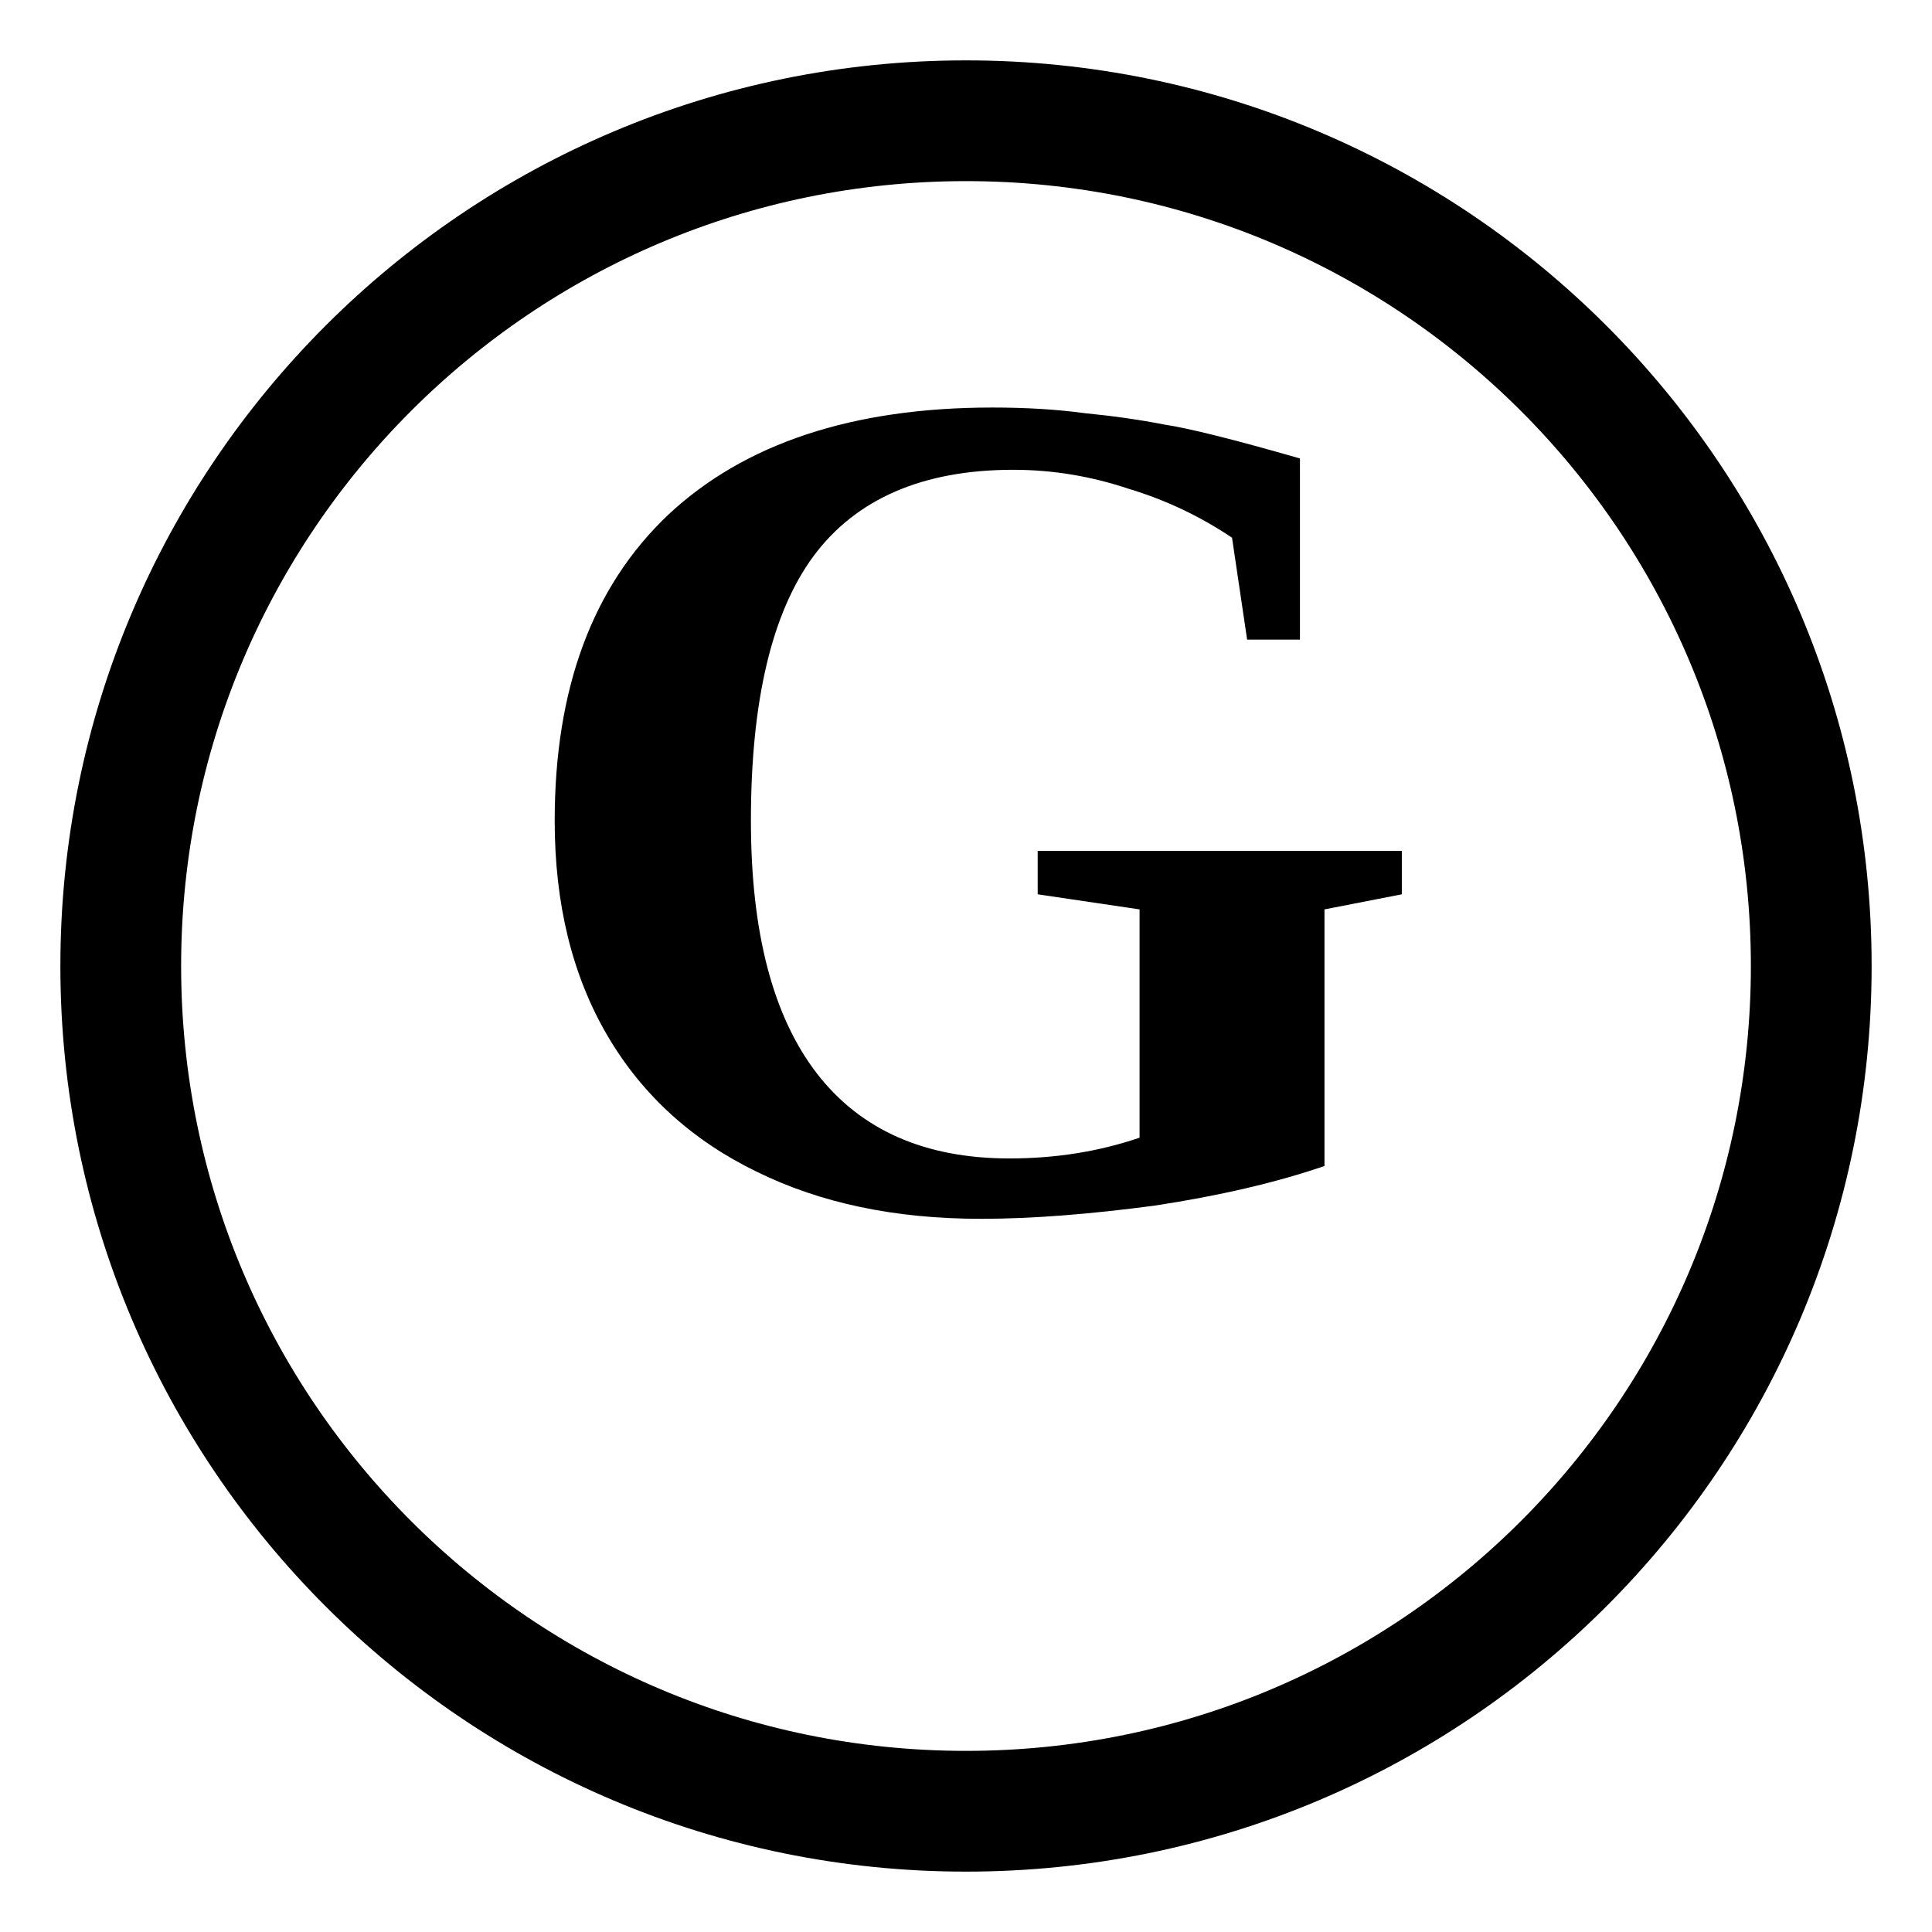
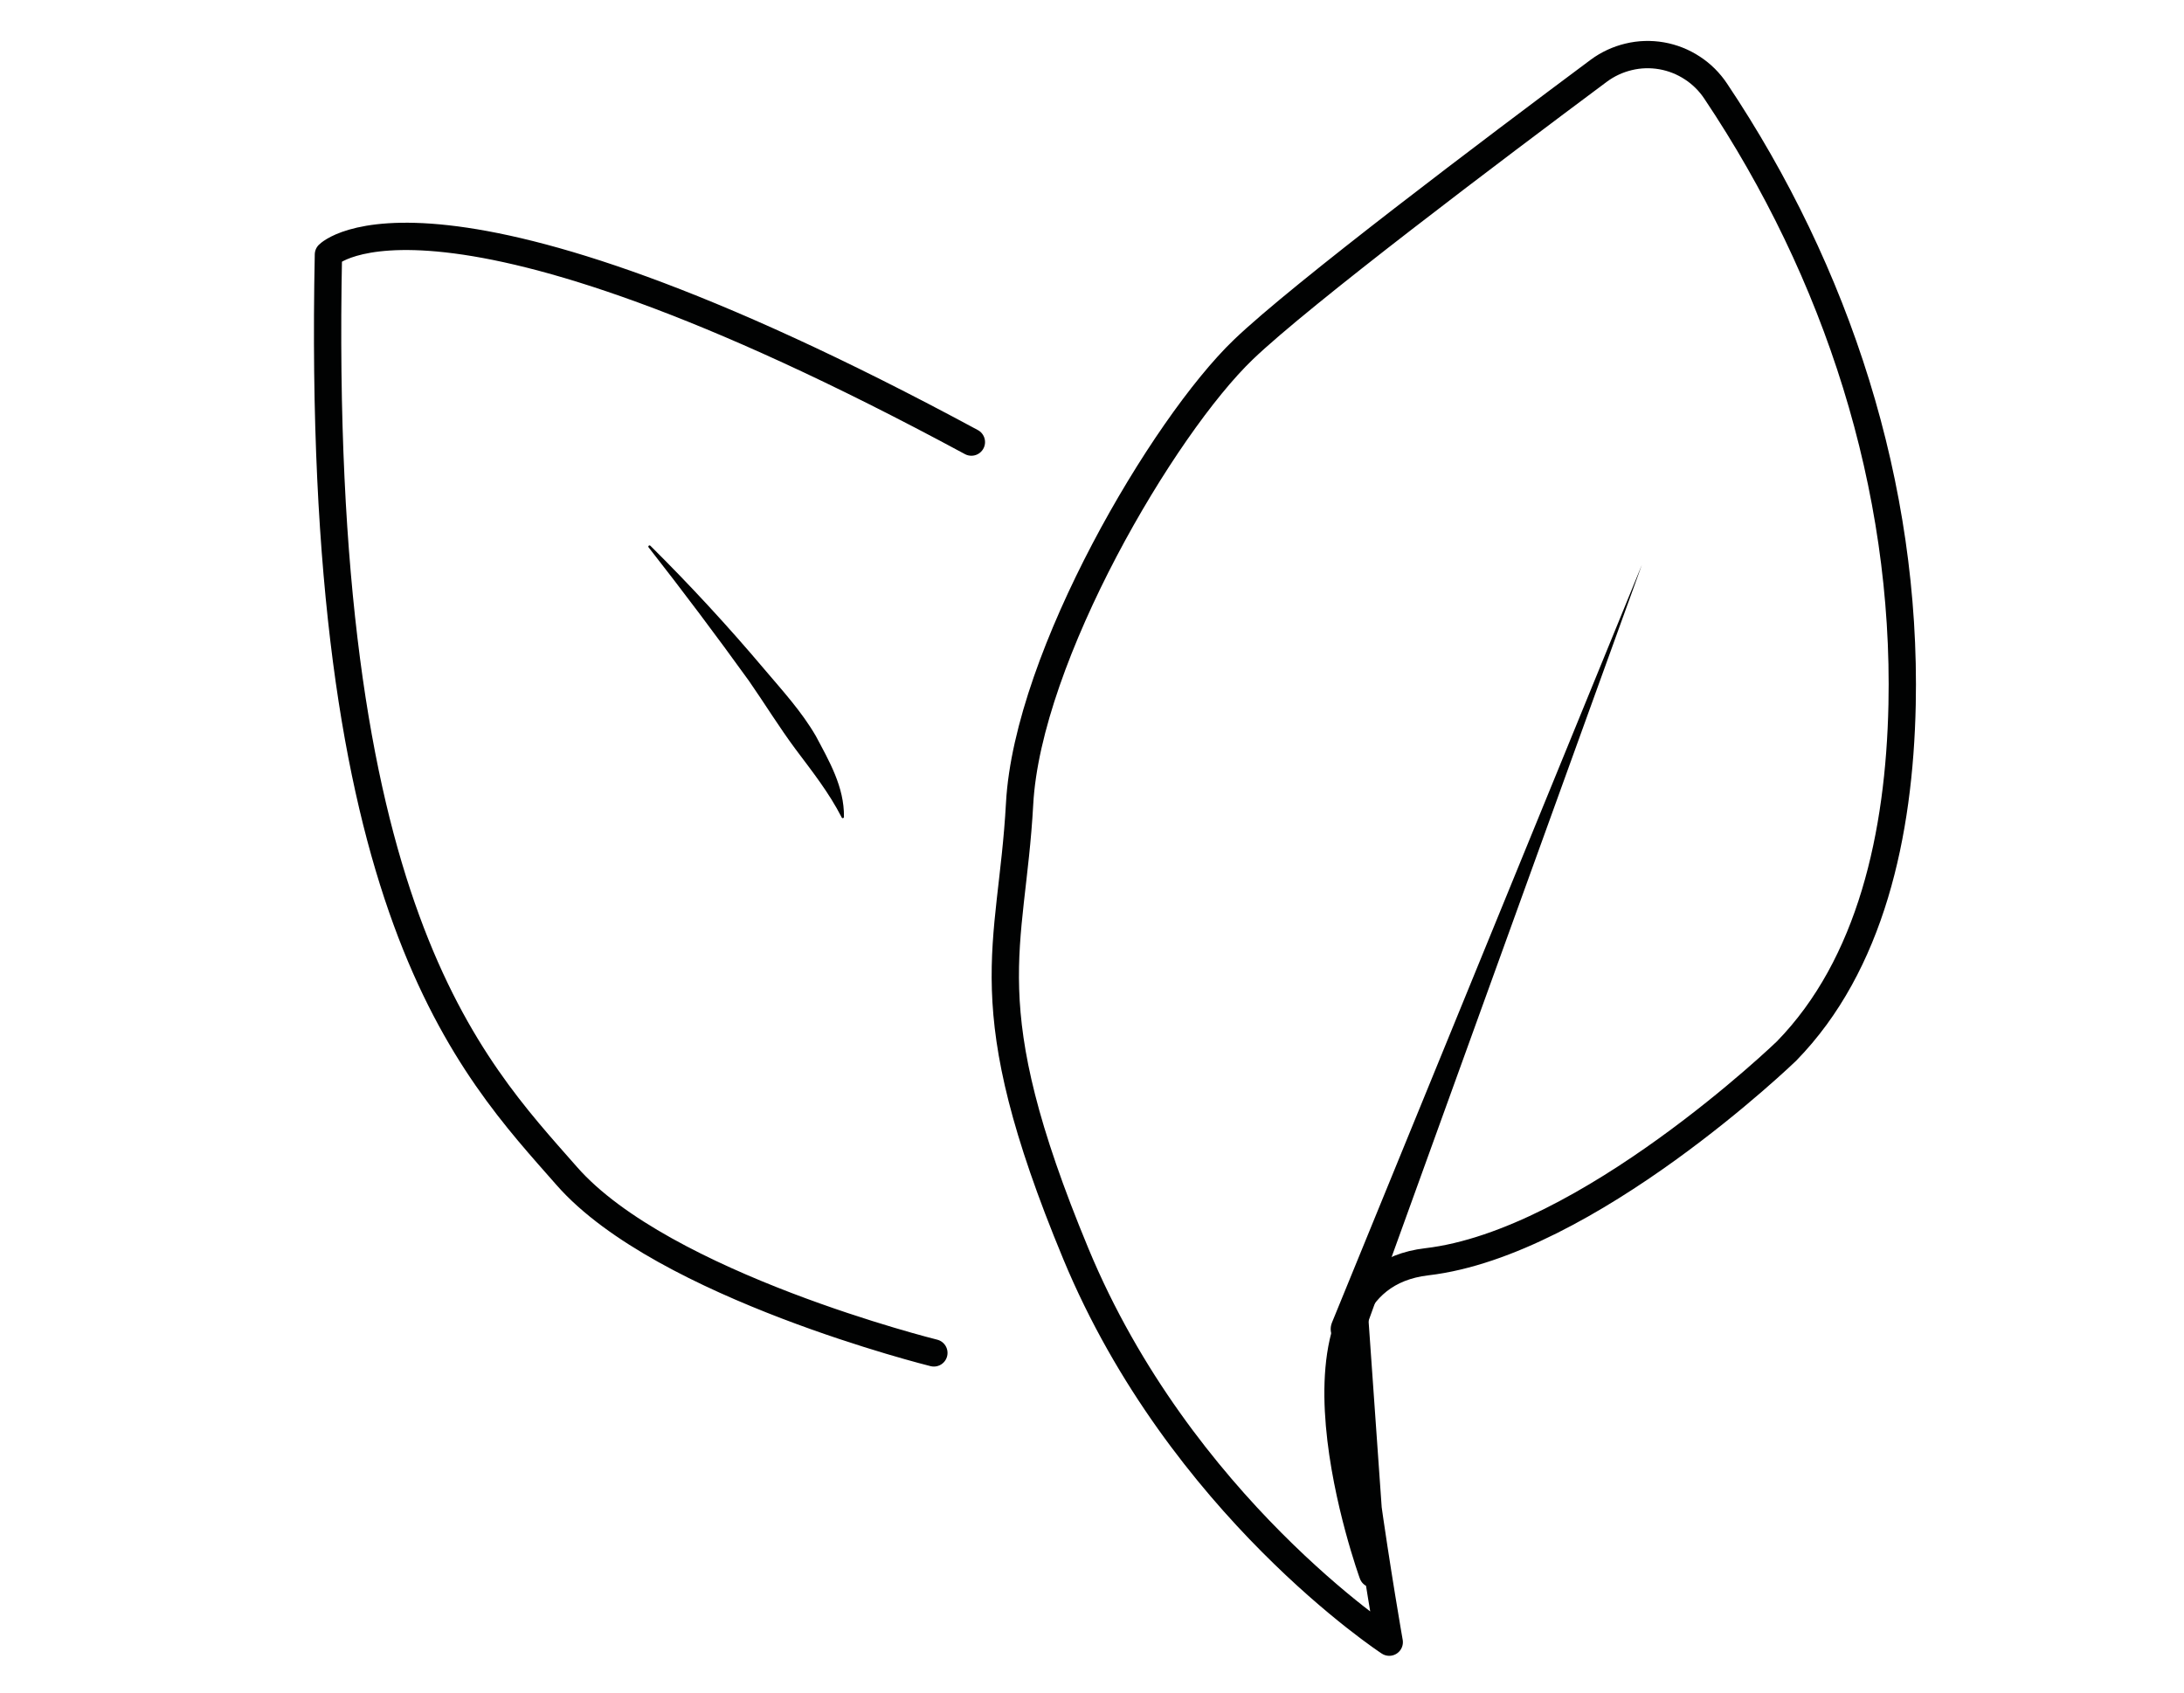
- <svg xmlns="http://www.w3.org/2000/svg" width="16" height="16" viewBox="0 0 16 16" fill="none">
-   <circle cx="8" cy="8" r="7" stroke="currentColor" stroke-width="1" fill="none" />
-   <text x="8" y="10" font-size="10" font-weight="bold" text-anchor="middle" fill="currentColor">G</text>
+ <svg xmlns="http://www.w3.org/2000/svg" width="40" height="31" viewBox="0 0 40 31" fill="none">
+   <path fill-rule="evenodd" clip-rule="evenodd" d="M24.394 24.226L30.071 10.345L24.972 24.449C24.959 24.487 24.937 24.522 24.91 24.552C24.883 24.582 24.849 24.606 24.813 24.624C24.776 24.641 24.736 24.651 24.695 24.653C24.655 24.654 24.614 24.648 24.576 24.635C24.538 24.621 24.503 24.599 24.473 24.572C24.442 24.545 24.418 24.512 24.401 24.475C24.384 24.438 24.374 24.398 24.372 24.358C24.37 24.317 24.376 24.276 24.39 24.238L24.394 24.226Z" fill="#010202" />
+   <path d="M17.104 24.779C17.104 24.779 12.148 23.552 10.382 21.541C8.617 19.529 5.769 16.683 6.015 4.662C6.015 4.662 7.88 2.749 17.791 8.097M24.802 24.01C24.507 24.746 25.444 30.077 25.444 30.077C25.444 30.077 21.617 27.576 19.704 22.963C17.79 18.351 18.527 17.419 18.674 14.721C18.82 12.022 21.305 7.811 22.771 6.404C23.826 5.39 27.362 2.726 29.281 1.296C29.444 1.175 29.631 1.088 29.829 1.041C30.027 0.993 30.232 0.987 30.433 1.022C30.633 1.057 30.825 1.133 30.995 1.245C31.166 1.356 31.311 1.501 31.424 1.671C33.648 4.995 34.92 8.907 34.837 12.906C34.787 15.278 34.264 17.67 32.719 19.252C32.719 19.252 29.076 22.767 26.131 23.11C23.188 23.454 25.141 28.827 25.141 28.827L24.802 24.01Z" stroke="#010202" stroke-width="0.5" stroke-linecap="round" stroke-linejoin="round" />
+   <path fill-rule="evenodd" clip-rule="evenodd" d="M11.912 9.996C12.64 10.718 13.336 11.472 13.997 12.255C14.329 12.647 14.68 13.029 14.942 13.48C15.182 13.932 15.465 14.412 15.457 14.963C15.457 14.968 15.455 14.973 15.452 14.977C15.449 14.98 15.445 14.983 15.44 14.984C15.435 14.986 15.43 14.985 15.426 14.983C15.421 14.981 15.418 14.977 15.415 14.973L15.414 14.969C15.182 14.516 14.875 14.128 14.573 13.725C14.273 13.322 14.008 12.89 13.718 12.472C13.121 11.644 12.508 10.828 11.879 10.025C11.877 10.023 11.876 10.02 11.875 10.017C11.874 10.014 11.874 10.011 11.874 10.009C11.875 10.006 11.876 10.003 11.877 10C11.879 9.998 11.88 9.996 11.883 9.994C11.887 9.991 11.892 9.989 11.898 9.989C11.903 9.99 11.908 9.992 11.912 9.996Z" fill="#010202" />
</svg>
